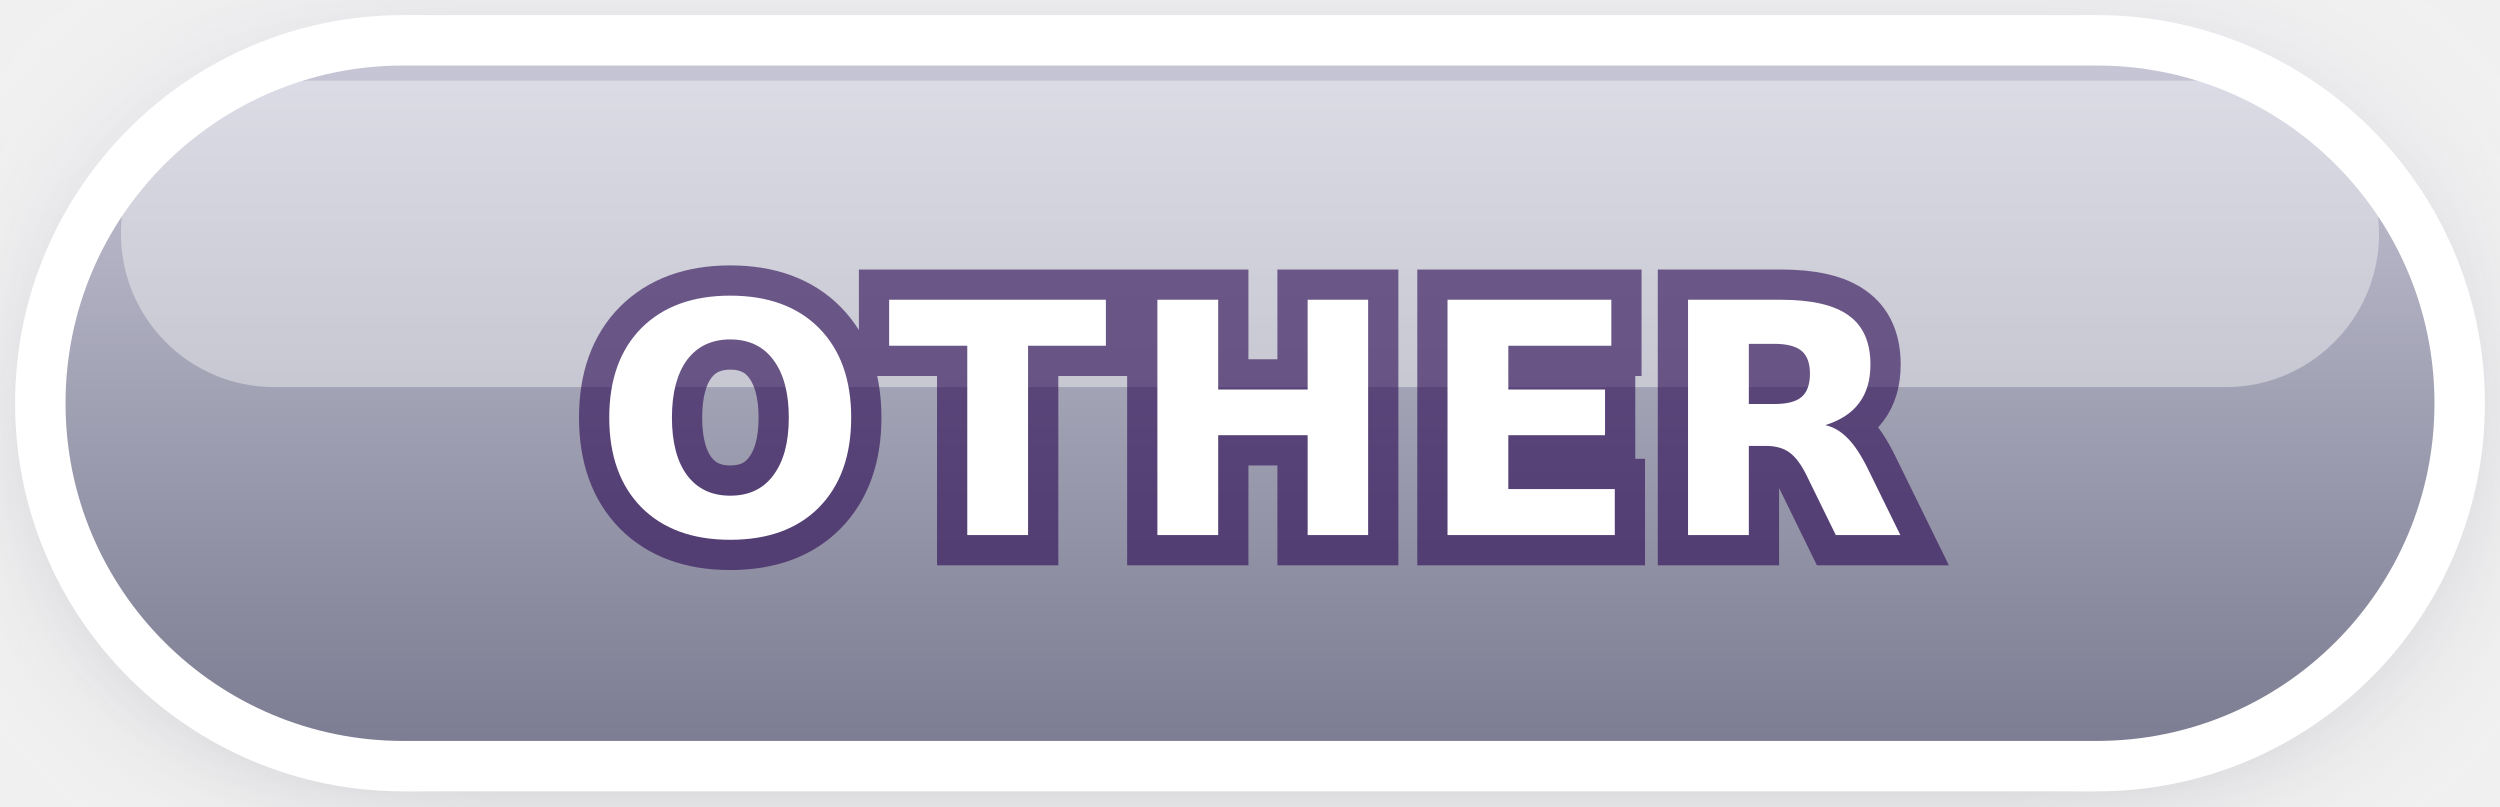
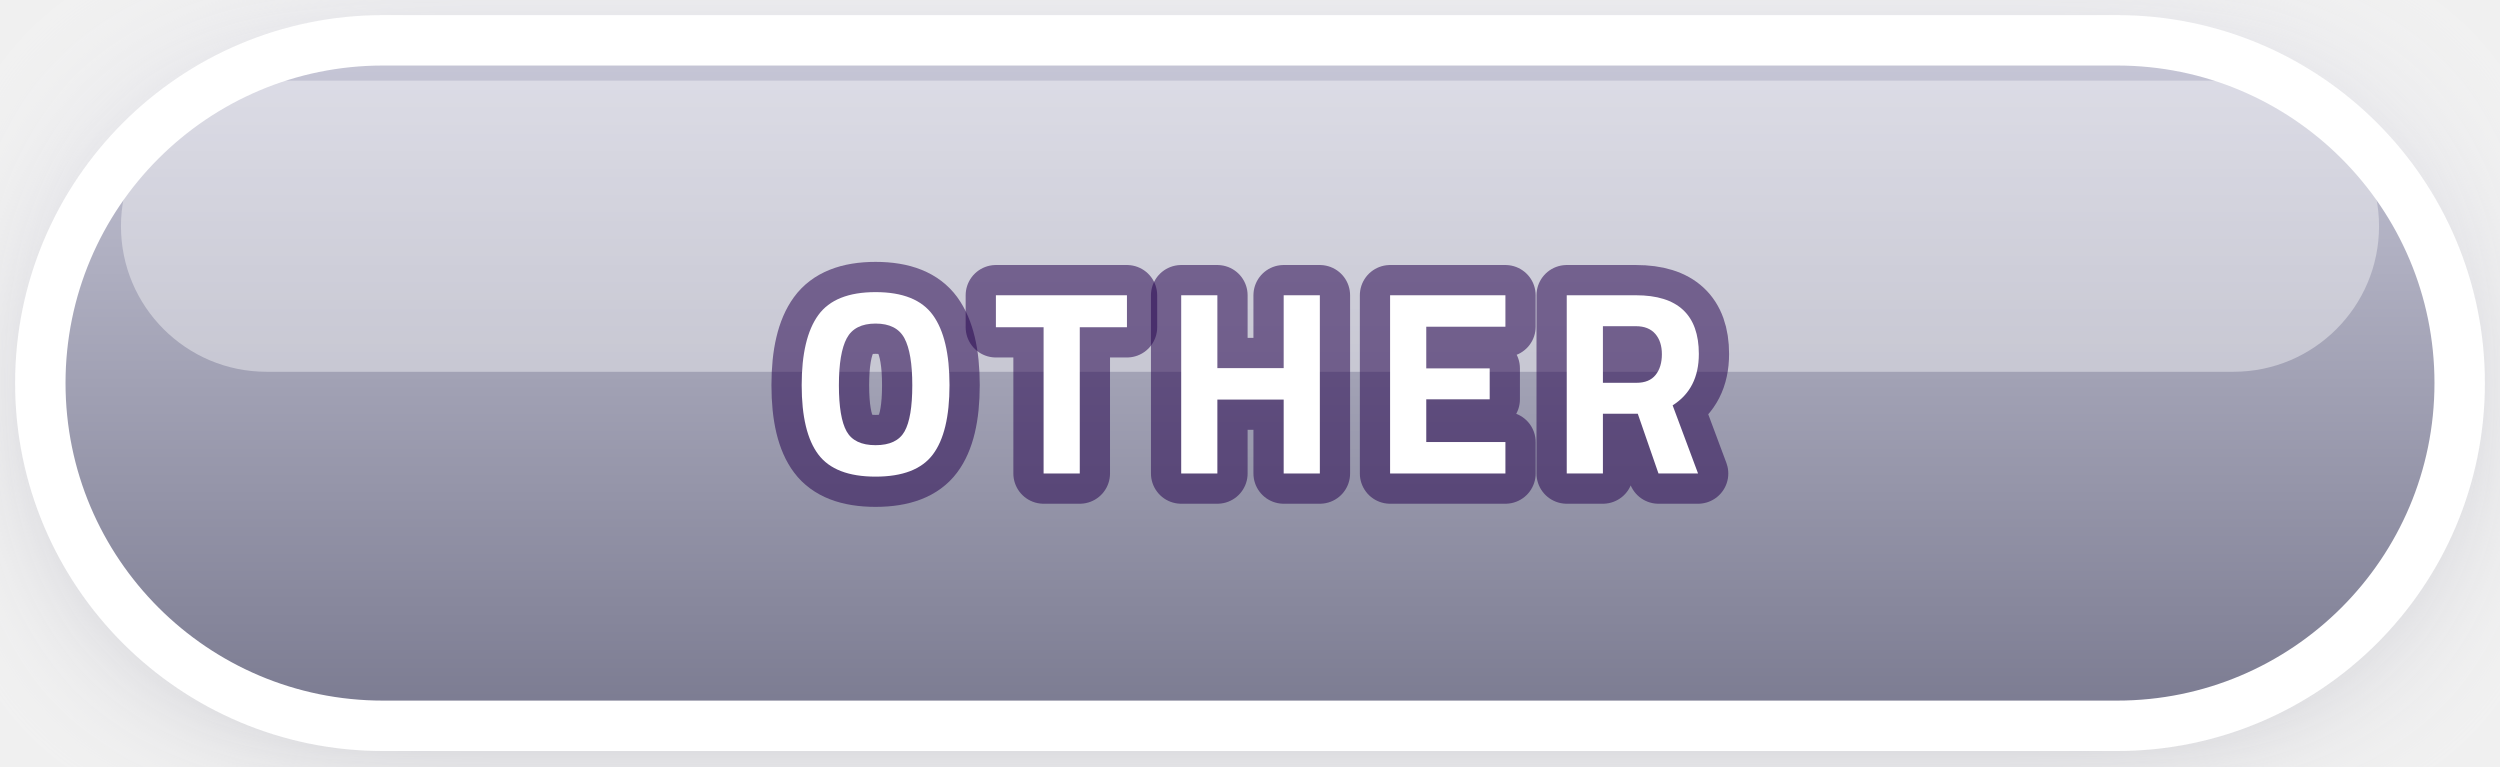
- <svg xmlns="http://www.w3.org/2000/svg" width="124" height="40" viewBox="0 0 124 40">
+ <svg xmlns="http://www.w3.org/2000/svg" width="124" height="38" viewBox="0 0 124 38">
  <defs>
    <linearGradient id="g" x1="0" y1="0" x2="0" y2="1">
      <stop offset="0" stop-color="#c8c8d8" />
      <stop offset="1" stop-color="#7a7a90" />
    </linearGradient>
    <filter id="glow" x="-30%" y="-60%" width="160%" height="220%">
      <feGaussianBlur stdDeviation="4" result="b" />
      <feMerge>
        <feMergeNode in="b" />
        <feMergeNode in="SourceGraphic" />
      </feMerge>
    </filter>
  </defs>
-   <rect x="2" y="2" width="120" height="36" rx="18" fill="url(#g)" stroke="#fff" stroke-width="2.5" filter="url(#glow)" />
-   <rect x="6" y="4" width="112" height="15.2" rx="7.6" fill="#fff" opacity=".4" />
-   <text x="62" y="21" text-anchor="middle" dominant-baseline="central" font-family="Titillium Web, DejaVu Sans, sans-serif" font-weight="700" font-size="16" letter-spacing="1" fill="#ffffff" stroke="rgba(40,8,80,.6)" stroke-width="3" paint-order="stroke">OTHER</text>
+   <rect x="2" y="2" width="120" height="34" rx="17" fill="url(#g)" stroke="#fff" stroke-width="2.5" filter="url(#glow)" />
+   <rect x="6" y="4" width="112" height="14.44" rx="7.22" fill="#fff" opacity=".4" />
+   <path d="M215.5 160.5Q245 108 326.0 108.0Q407 108 436.5 160.5Q466 213 466.0 336.5Q466 460 436.0 516.0Q406 572 326.0 572.0Q246 572 216.0 516.0Q186 460 186.0 336.5Q186 213 215.5 160.5ZM544.5 72.5Q481 -12 326.0 -12.0Q171 -12 107.5 72.5Q44 157 44.0 337.0Q44 517 107.5 604.5Q171 692 326.0 692.0Q481 692 544.5 604.5Q608 517 608.0 337.0Q608 157 544.5 72.5Z" fill="#ffffff" stroke="rgba(40,8,80,.55)" stroke-width="230.769" stroke-linejoin="round" paint-order="stroke" transform="translate(39.1915 23.485) scale(0.013 -0.013)" />
+   <path d="M13 558V680H513V558H333V0H195V558Z" fill="#ffffff" stroke="rgba(40,8,80,.55)" stroke-width="230.769" stroke-linejoin="round" paint-order="stroke" transform="translate(49.2275 23.485) scale(0.013 -0.013)" />
+   <path d="M465 0V282H212V0H74V680H212V402H465V680H603V0Z" fill="#ffffff" stroke="rgba(40,8,80,.55)" stroke-width="230.769" stroke-linejoin="round" paint-order="stroke" transform="translate(57.6255 23.485) scale(0.013 -0.013)" />
+   <path d="M74 0V680H514V560H212V401H454V283H212V120H514V0Z" fill="#ffffff" stroke="rgba(40,8,80,.55)" stroke-width="230.769" stroke-linejoin="round" paint-order="stroke" transform="translate(67.9865 23.485) scale(0.013 -0.013)" />
+   <path d="M212 228V0H74V680H338Q578 680 578 456Q578 323 478 260L575 0H424L345 228ZM338 562H212V346H340Q389 346 413.0 376.0Q437 406 437.0 455.0Q437 504 411.5 533.0Q386 562 338 562Z" fill="#ffffff" stroke="rgba(40,8,80,.55)" stroke-width="230.769" stroke-linejoin="round" paint-order="stroke" transform="translate(76.7485 23.485) scale(0.013 -0.013)" />
</svg>
